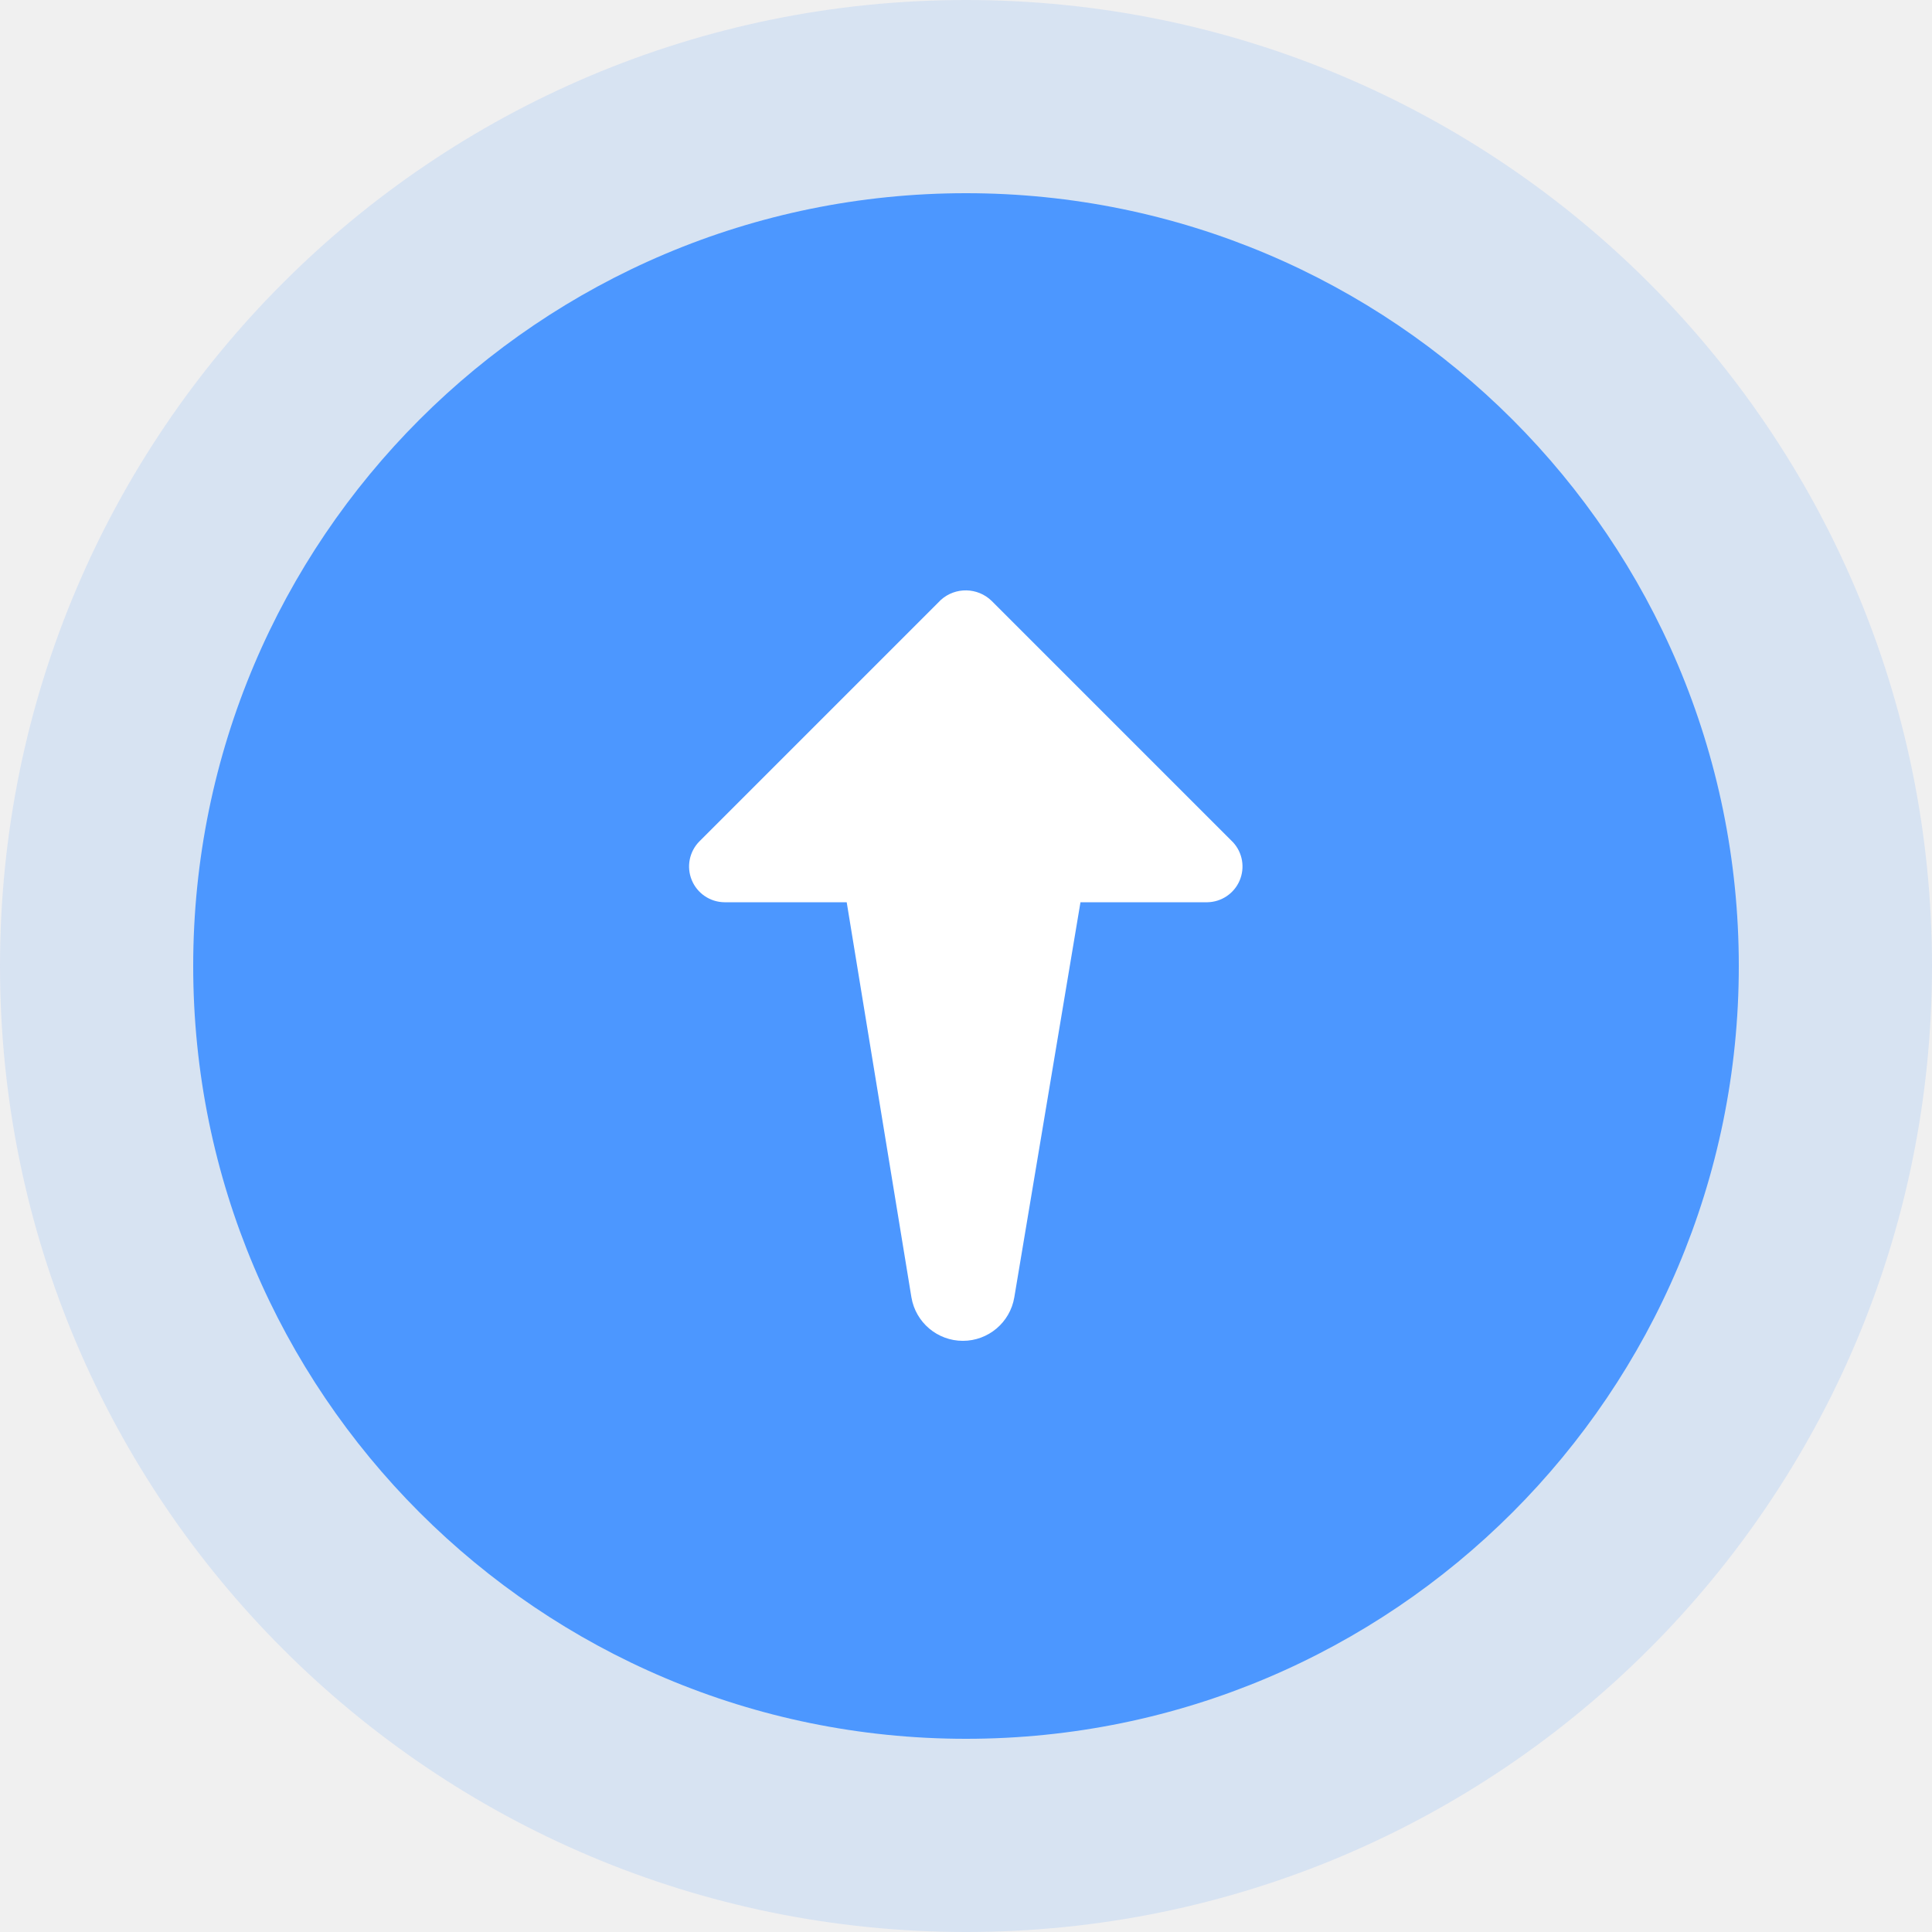
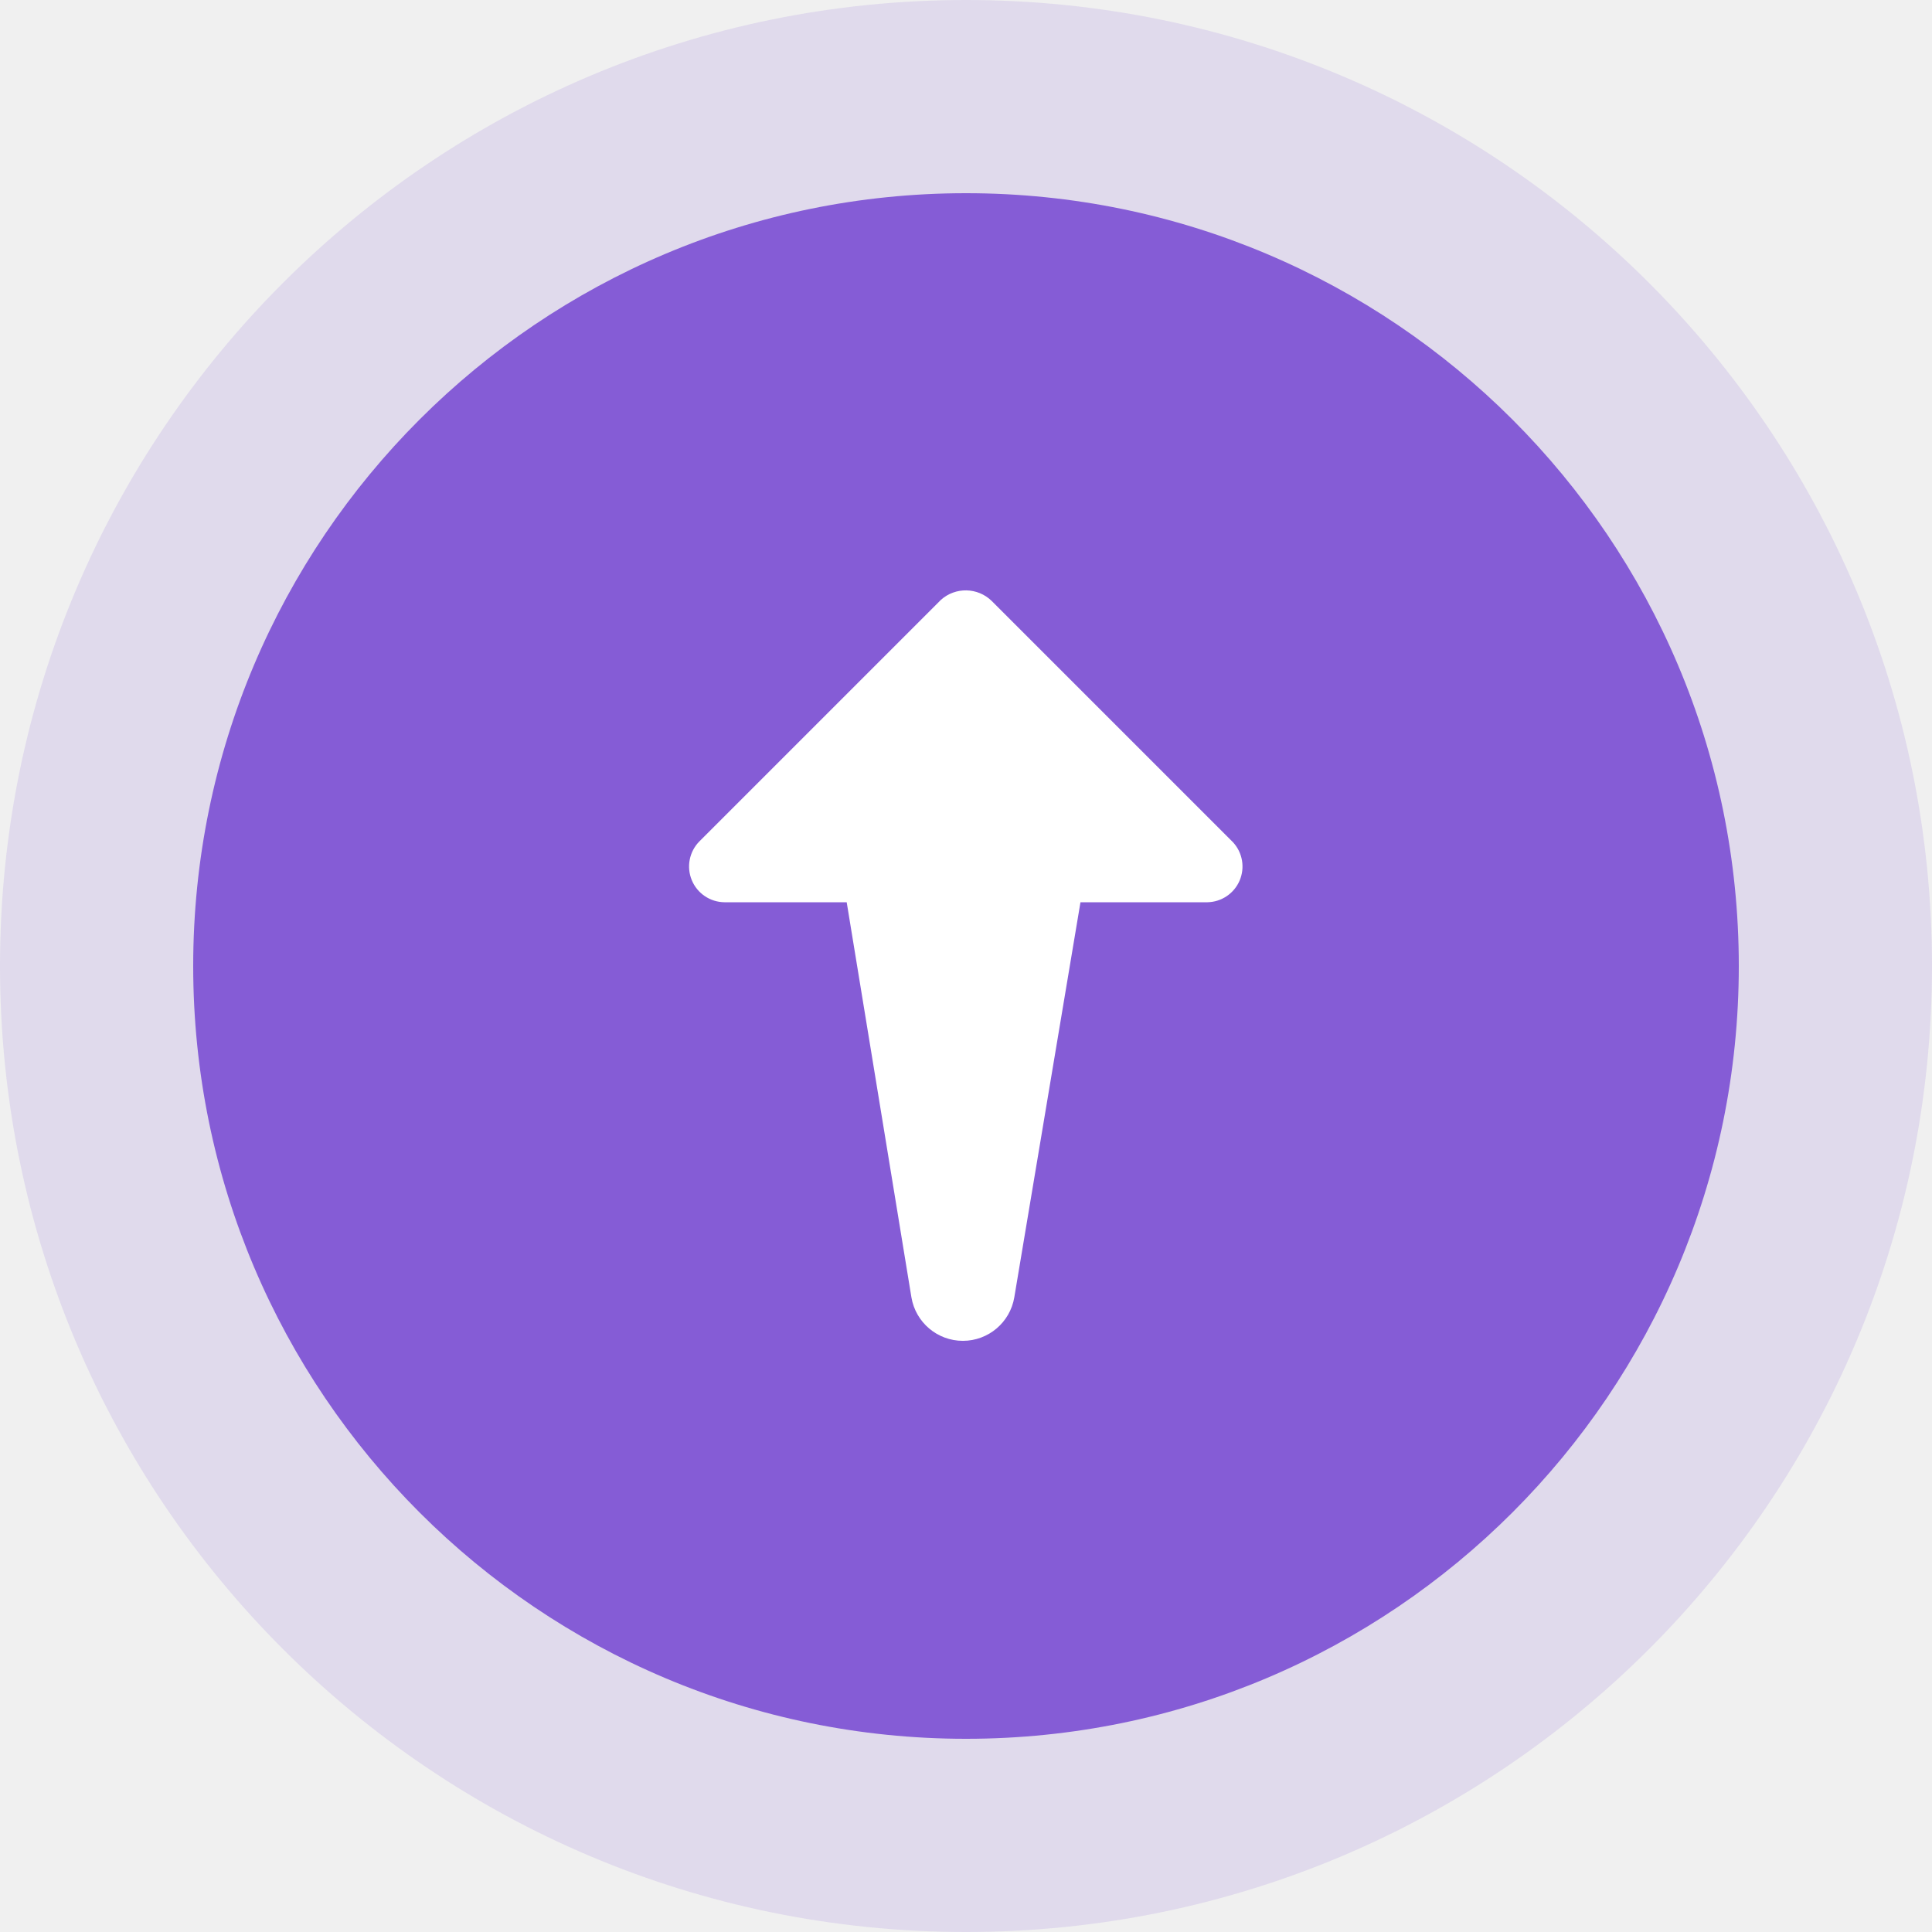
<svg xmlns="http://www.w3.org/2000/svg" id="Layer_1" data-name="Layer 1" width="40" height="40" viewBox="0 0 40 40">
  <defs>
-     <style>.cls-1,.cls-2{fill:#4c97ff;}.cls-1{opacity:0.15;}.cls-3{fill:#fff;}</style>
+     <style>.cls-1,.cls-2{fill:#855CD6;}.cls-1{opacity:0.15;}.cls-3{fill:#fff;}</style>
  </defs>
  <circle class="cls-1" cx="20" cy="20" r="20" />
  <circle class="cls-2" cx="20" cy="20" r="16" />
  <path class="cls-3" d="M20.53,12.44l5,5A.74.74,0,0,1,25,18.68H22.37L21,26.86a1.08,1.08,0,0,1-2.13,0l-1.34-8.18H15a.74.74,0,0,1-.52-1.26l5-5A.77.77,0,0,1,20.53,12.44Z" />
</svg>
